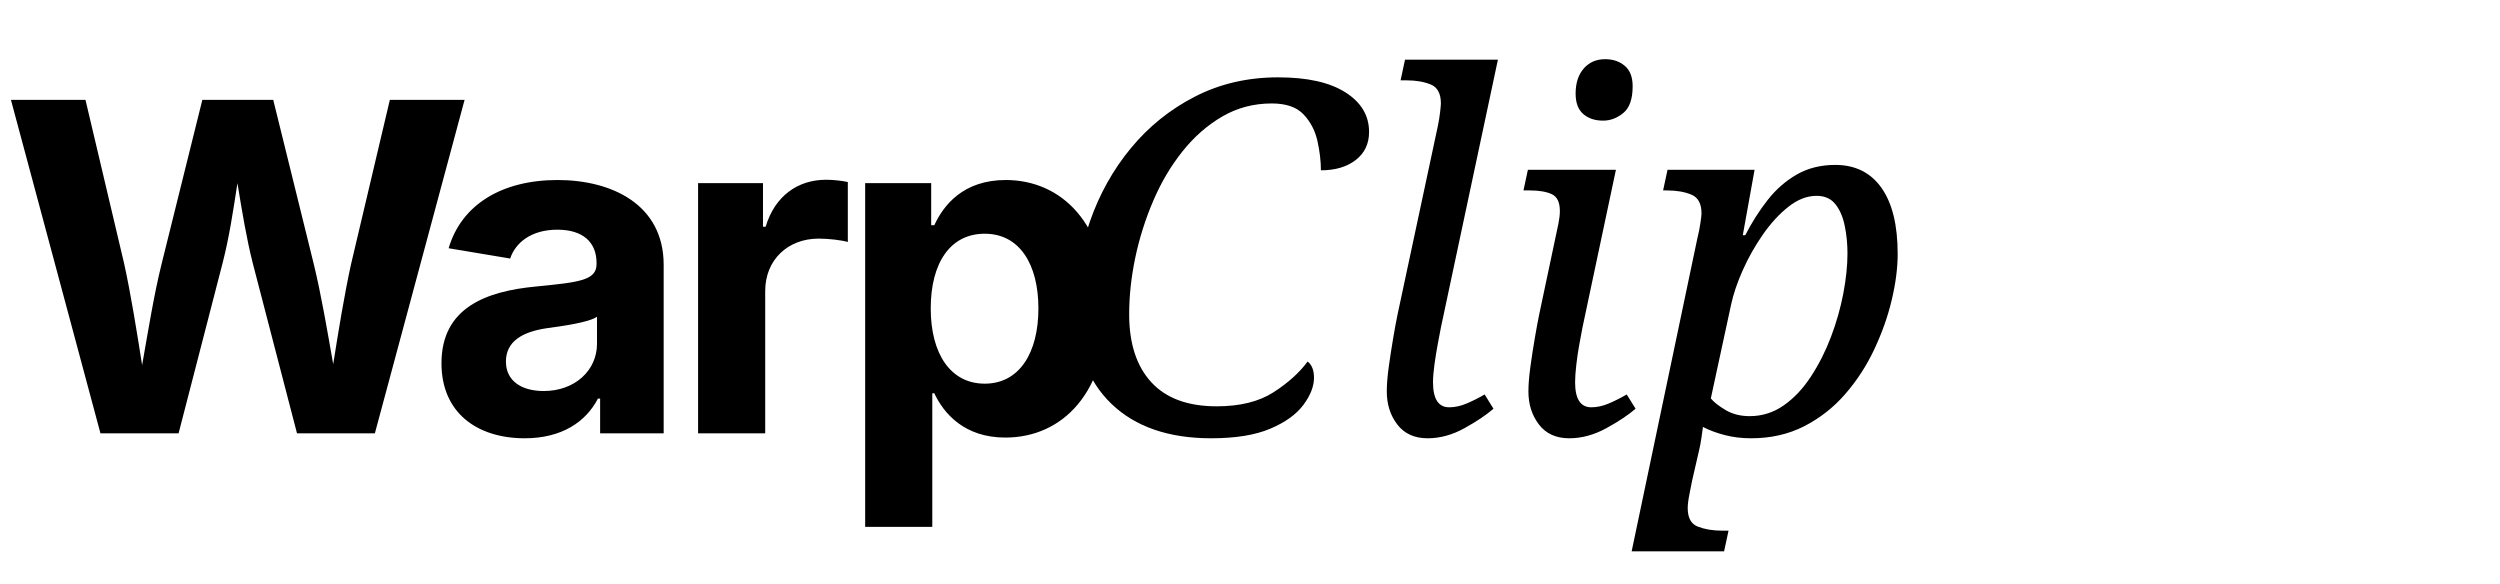
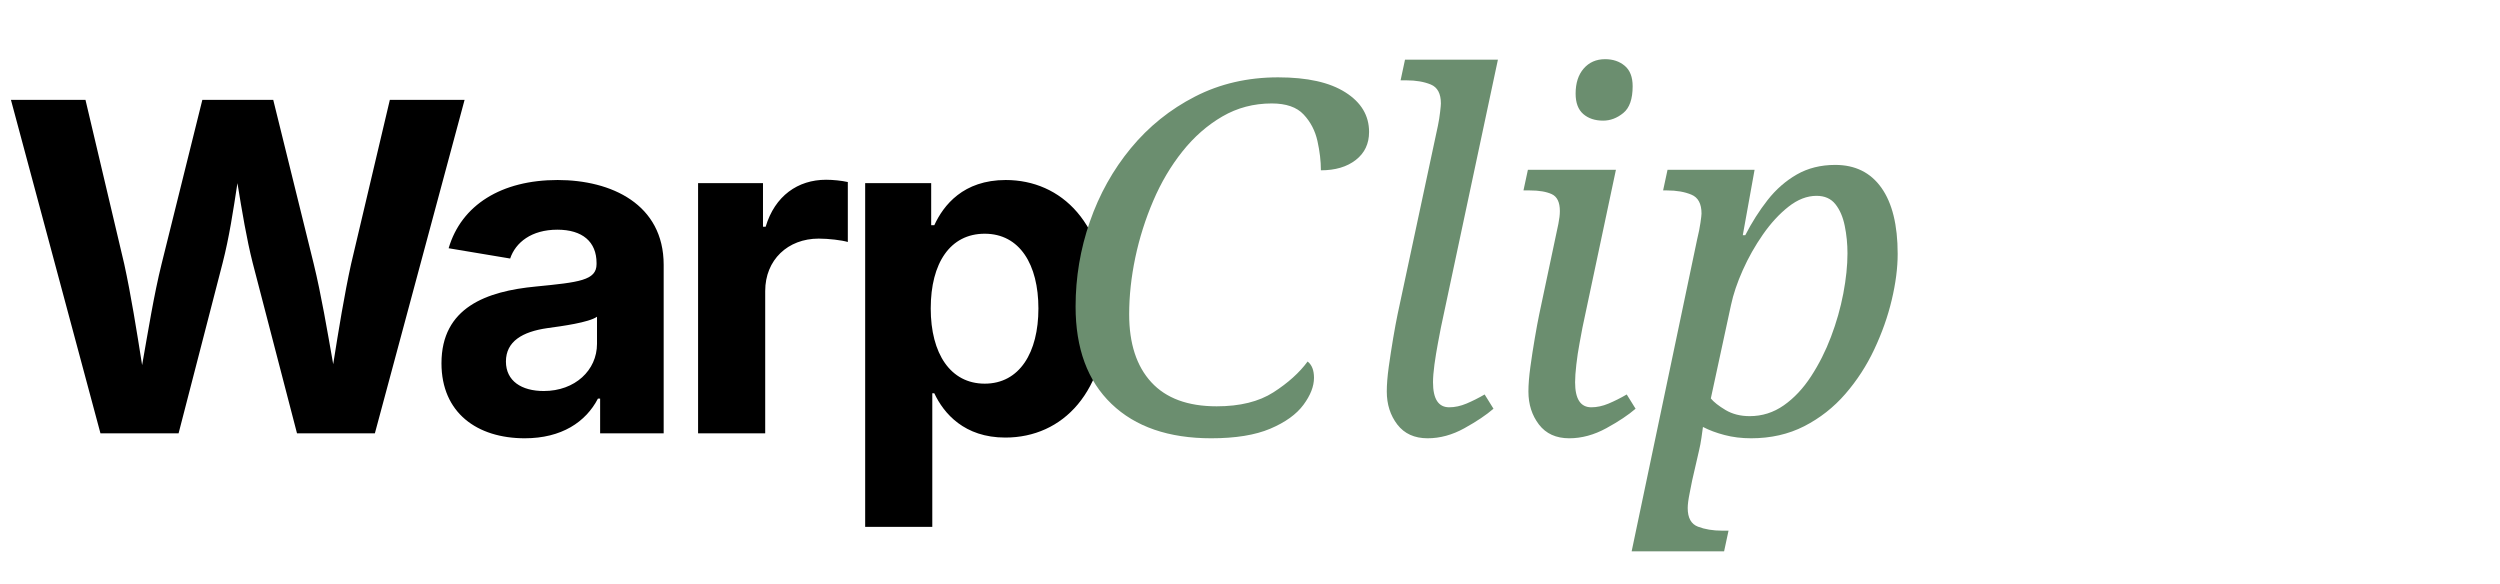
- <svg xmlns="http://www.w3.org/2000/svg" viewBox="0 0 600 140" role="img" aria-label="WarpClip wordmark">
+ <svg xmlns="http://www.w3.org/2000/svg" viewBox="0 0 600 140" role="img" aria-label="WarpClip wordmark with sage accent">
  <defs>
    <style>
      @font-face {
        font-family: 'Geist';
        src: url('../../fonts/Geist-Bold.woff2') format('woff2');
        font-weight: 700; font-style: normal; font-display: block;
      }
      @font-face {
        font-family: 'Newsreader';
        src: url('../../fonts/Newsreader-Italic.ttf') format('truetype');
        font-weight: 500; font-style: italic; font-display: block;
      }
      .warp { font-family: 'Geist', -apple-system, BlinkMacSystemFont, 'Inter', system-ui, sans-serif;
              font-weight: 700; font-size: 110px; letter-spacing: -0.05em; }
      .clip { font-family: 'Newsreader', 'Iowan Old Style', 'Charter', Georgia, serif;
              font-weight: 500; font-style: italic; font-size: 118px; letter-spacing: -0.015em; }
    </style>
  </defs>
  <text x="0" y="104" class="warp" fill="#000000">Warp</text>
-   <text x="252" y="104" class="clip" fill="#000000">Clip</text>
+   <text x="252" y="104" class="clip" fill="#6B8E6F">Clip</text>
</svg>
